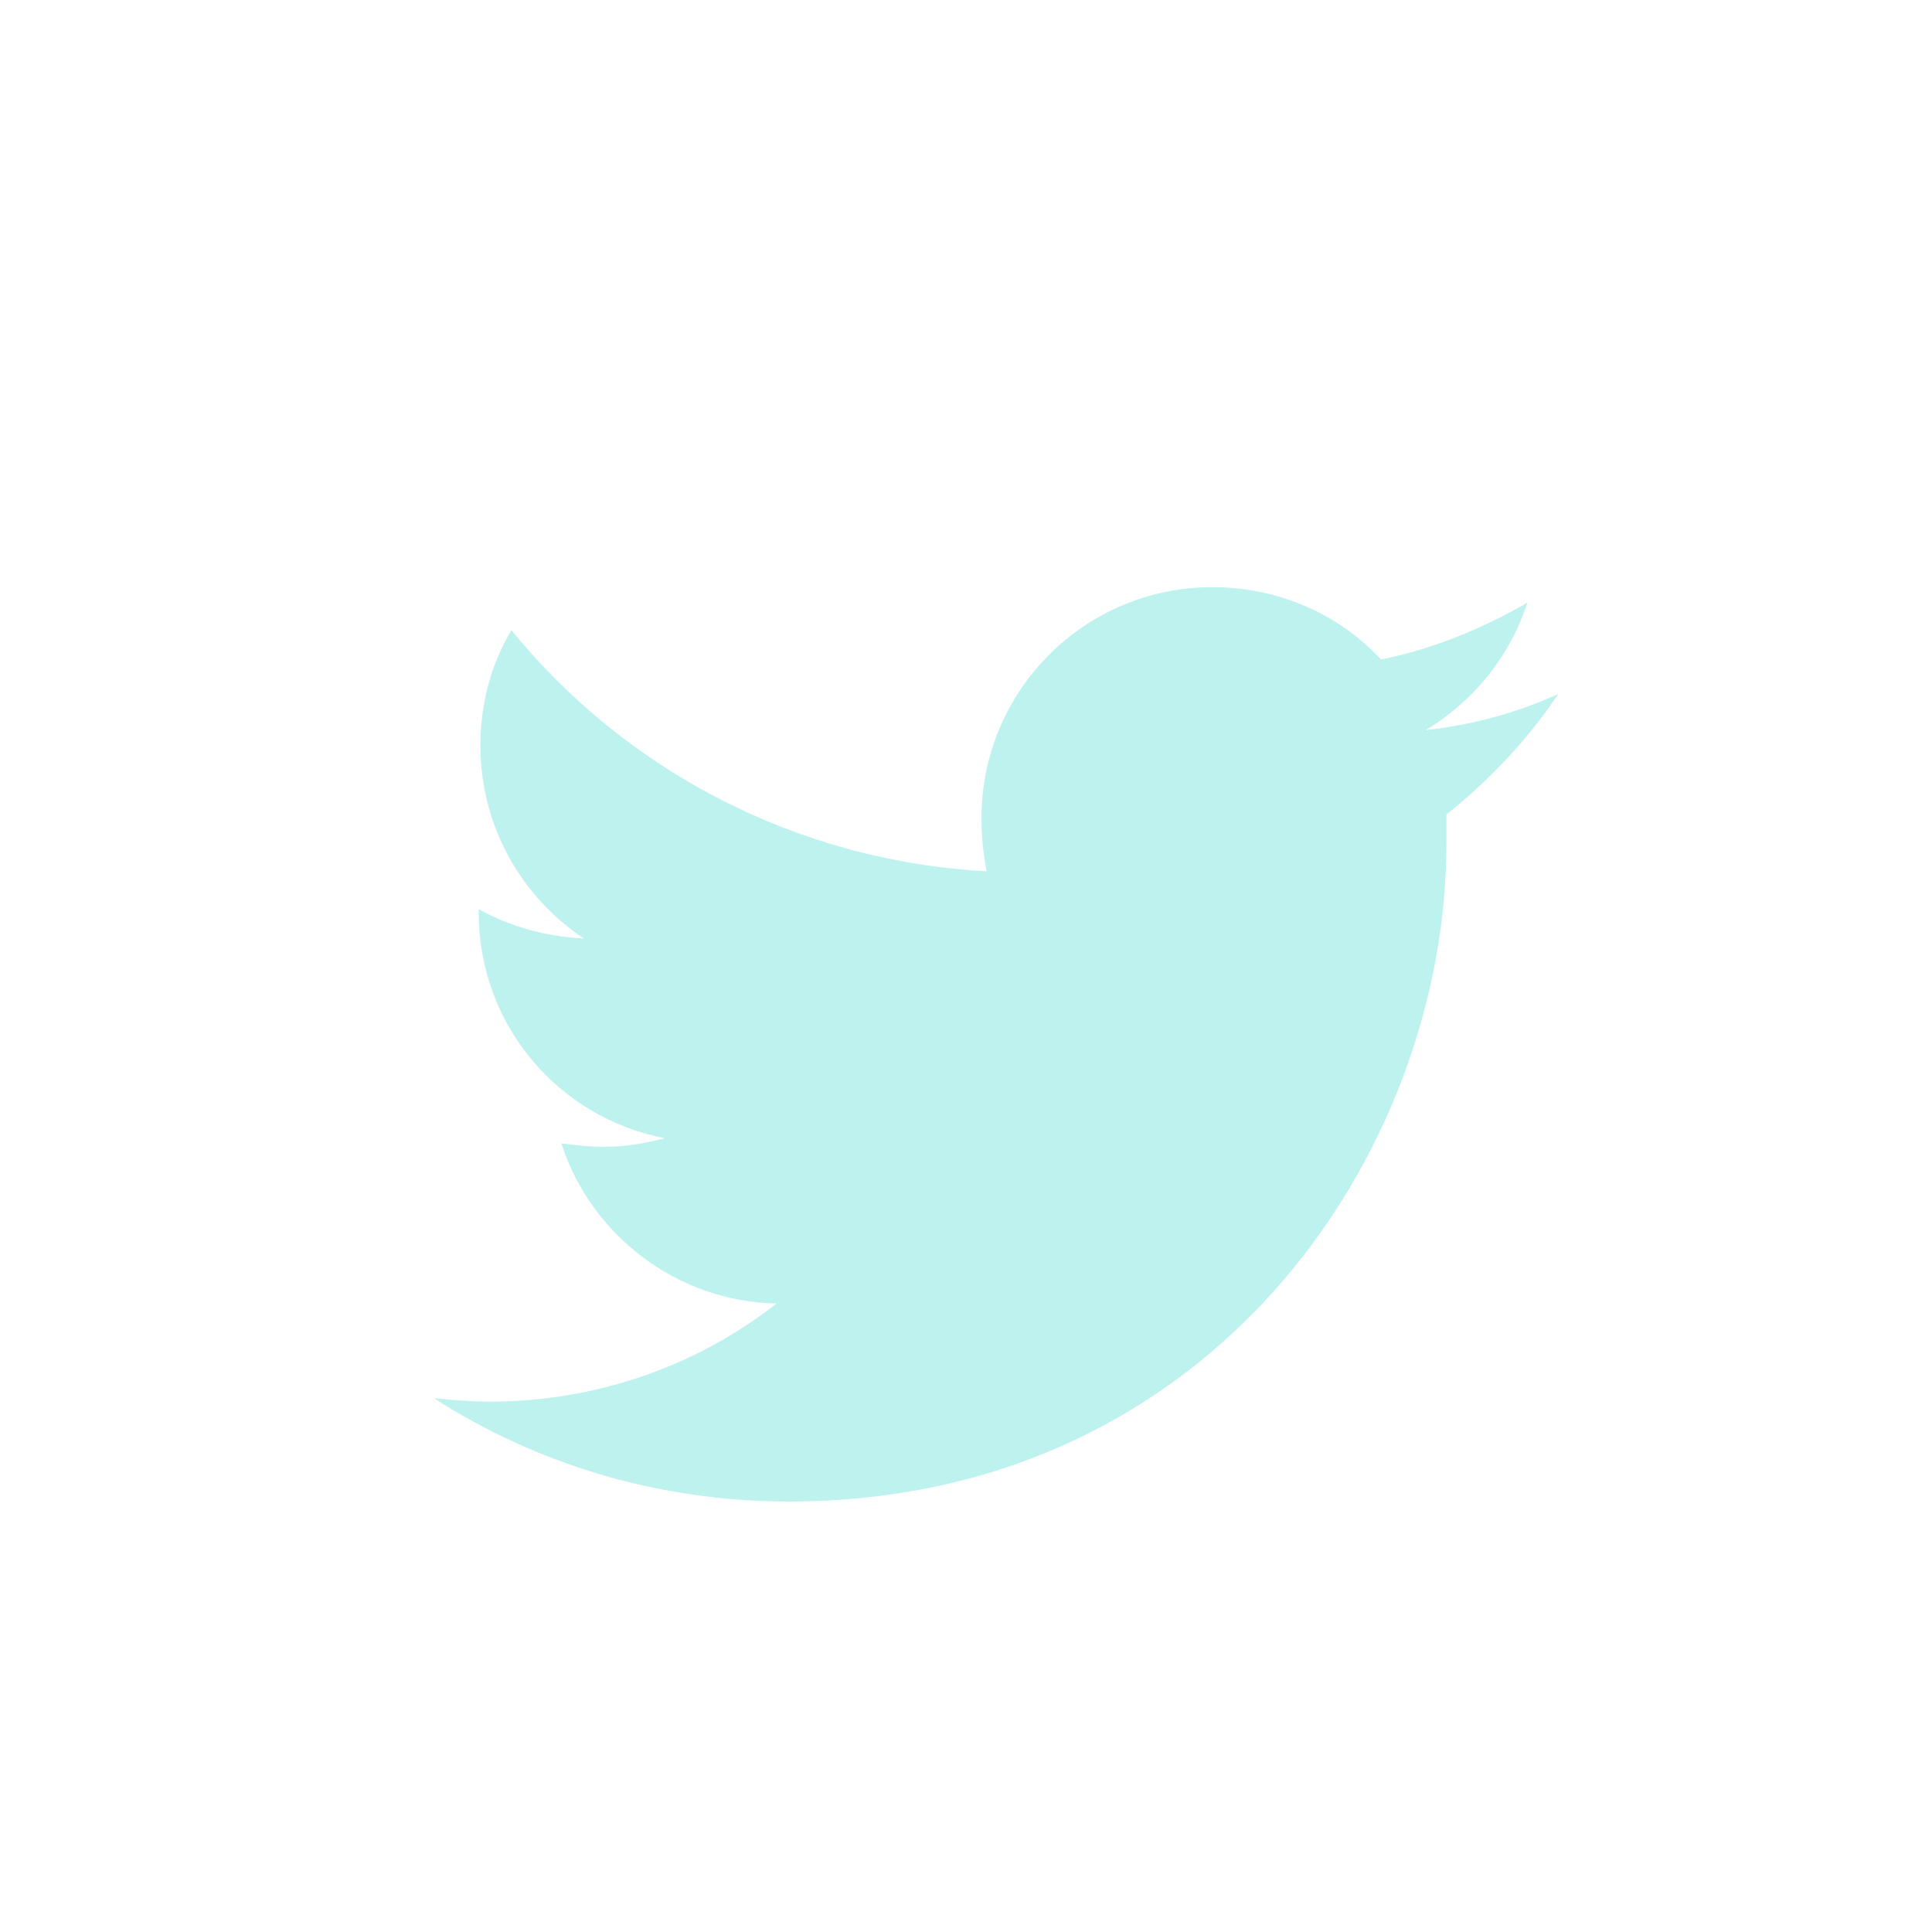
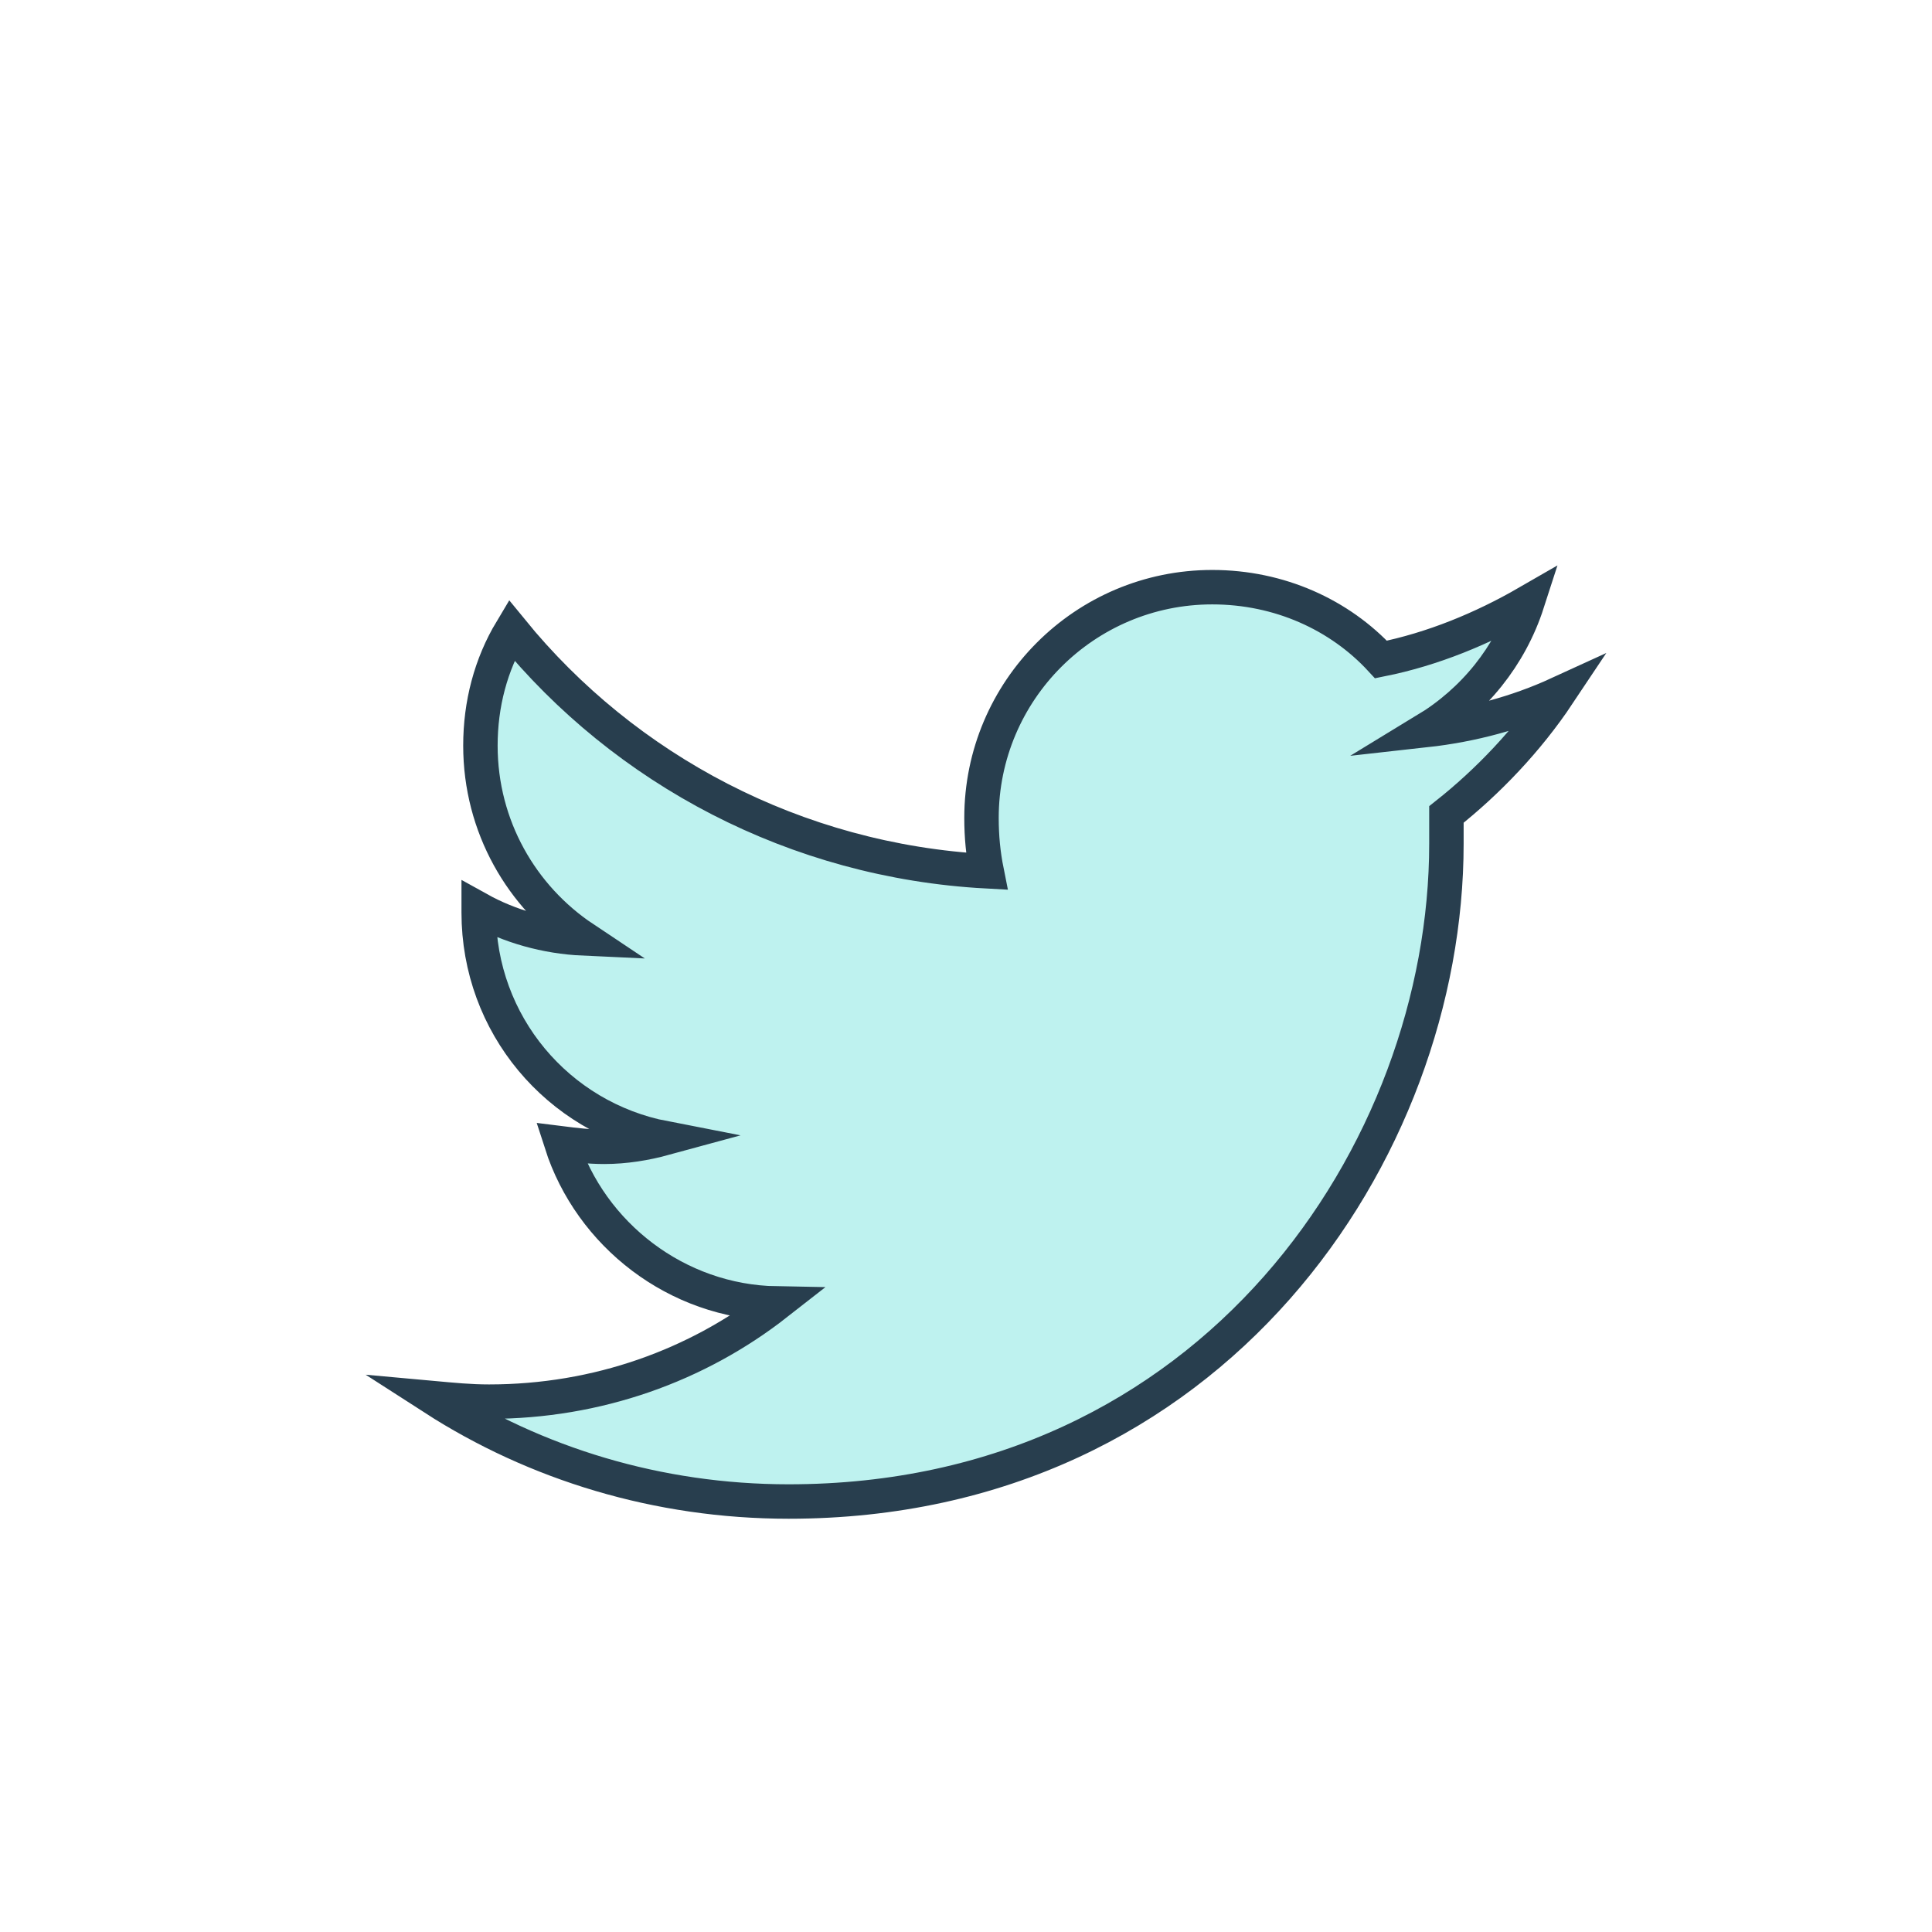
<svg xmlns="http://www.w3.org/2000/svg" version="1.1" id="Capa_1" x="0px" y="0px" viewBox="0 0 112.2 112.2" style="enable-background:new 0 0 112.2 112.2;" xml:space="preserve">
  <style type="text/css">
- 	.st0{fill:#BEF2EF;}
+ 	.st0{fill:#BEF2EF;stroke:#283E4E;stroke-width:2;stroke-miterlimit:10;}
</style>
  <g>
-     <path class="st0" d="M90.5,40.3c-2.4,1.1-5,1.8-7.7,2.1c2.8-1.7,4.9-4.3,5.9-7.4c-2.6,1.5-5.5,2.7-8.5,3.3   c-2.4-2.6-5.9-4.2-9.8-4.2c-7.4,0-13.4,6-13.4,13.4c0,1.1,0.1,2.1,0.3,3.1c-11.1-0.6-21-5.9-27.6-14c-1.2,2-1.8,4.3-1.8,6.7   c0,4.7,2.4,8.8,6,11.2c-2.2-0.1-4.3-0.7-6.1-1.7c0,0.1,0,0.1,0,0.2c0,6.5,4.6,11.9,10.8,13.1c-1.1,0.3-2.3,0.5-3.5,0.5   c-0.9,0-1.7-0.1-2.5-0.2c1.7,5.3,6.7,9.2,12.5,9.3c-4.6,3.6-10.4,5.7-16.7,5.7c-1.1,0-2.1-0.1-3.2-0.2c5.9,3.8,13,6,20.6,6   c24.7,0,38.2-20.4,38.2-38.2c0-0.6,0-1.2,0-1.7C86.4,45.4,88.7,43,90.5,40.3L90.5,40.3z" />
+     <path class="st0" d="M90.5,40.3c-2.4,1.1-5,1.8-7.7,2.1c2.8-1.7,4.9-4.3,5.9-7.4c-2.6,1.5-5.5,2.7-8.5,3.3   c-2.4-2.6-5.9-4.2-9.8-4.2c-7.4,0-13.4,6-13.4,13.4c0,1.1,0.1,2.1,0.3,3.1c-11.1-0.6-21-5.9-27.6-14c-1.2,2-1.8,4.3-1.8,6.7   c0,4.7,2.4,8.8,6,11.2c-2.2-0.1-4.3-0.7-6.1-1.7c0,0.1,0,0.1,0,0.2c0,6.5,4.6,11.9,10.8,13.1c-1.1,0.3-2.3,0.5-3.5,0.5   c-0.9,0-1.7-0.1-2.5-0.2c1.7,5.3,6.7,9.2,12.5,9.3c-4.6,3.6-10.4,5.7-16.7,5.7c-1.1,0-2.1-0.1-3.2-0.2c5.9,3.8,13,6,20.6,6   C70.5,87.2,84,66.8,84,49c0-0.6,0-1.2,0-1.7C86.4,45.4,88.7,43,90.5,40.3L90.5,40.3z" />
  </g>
</svg>
